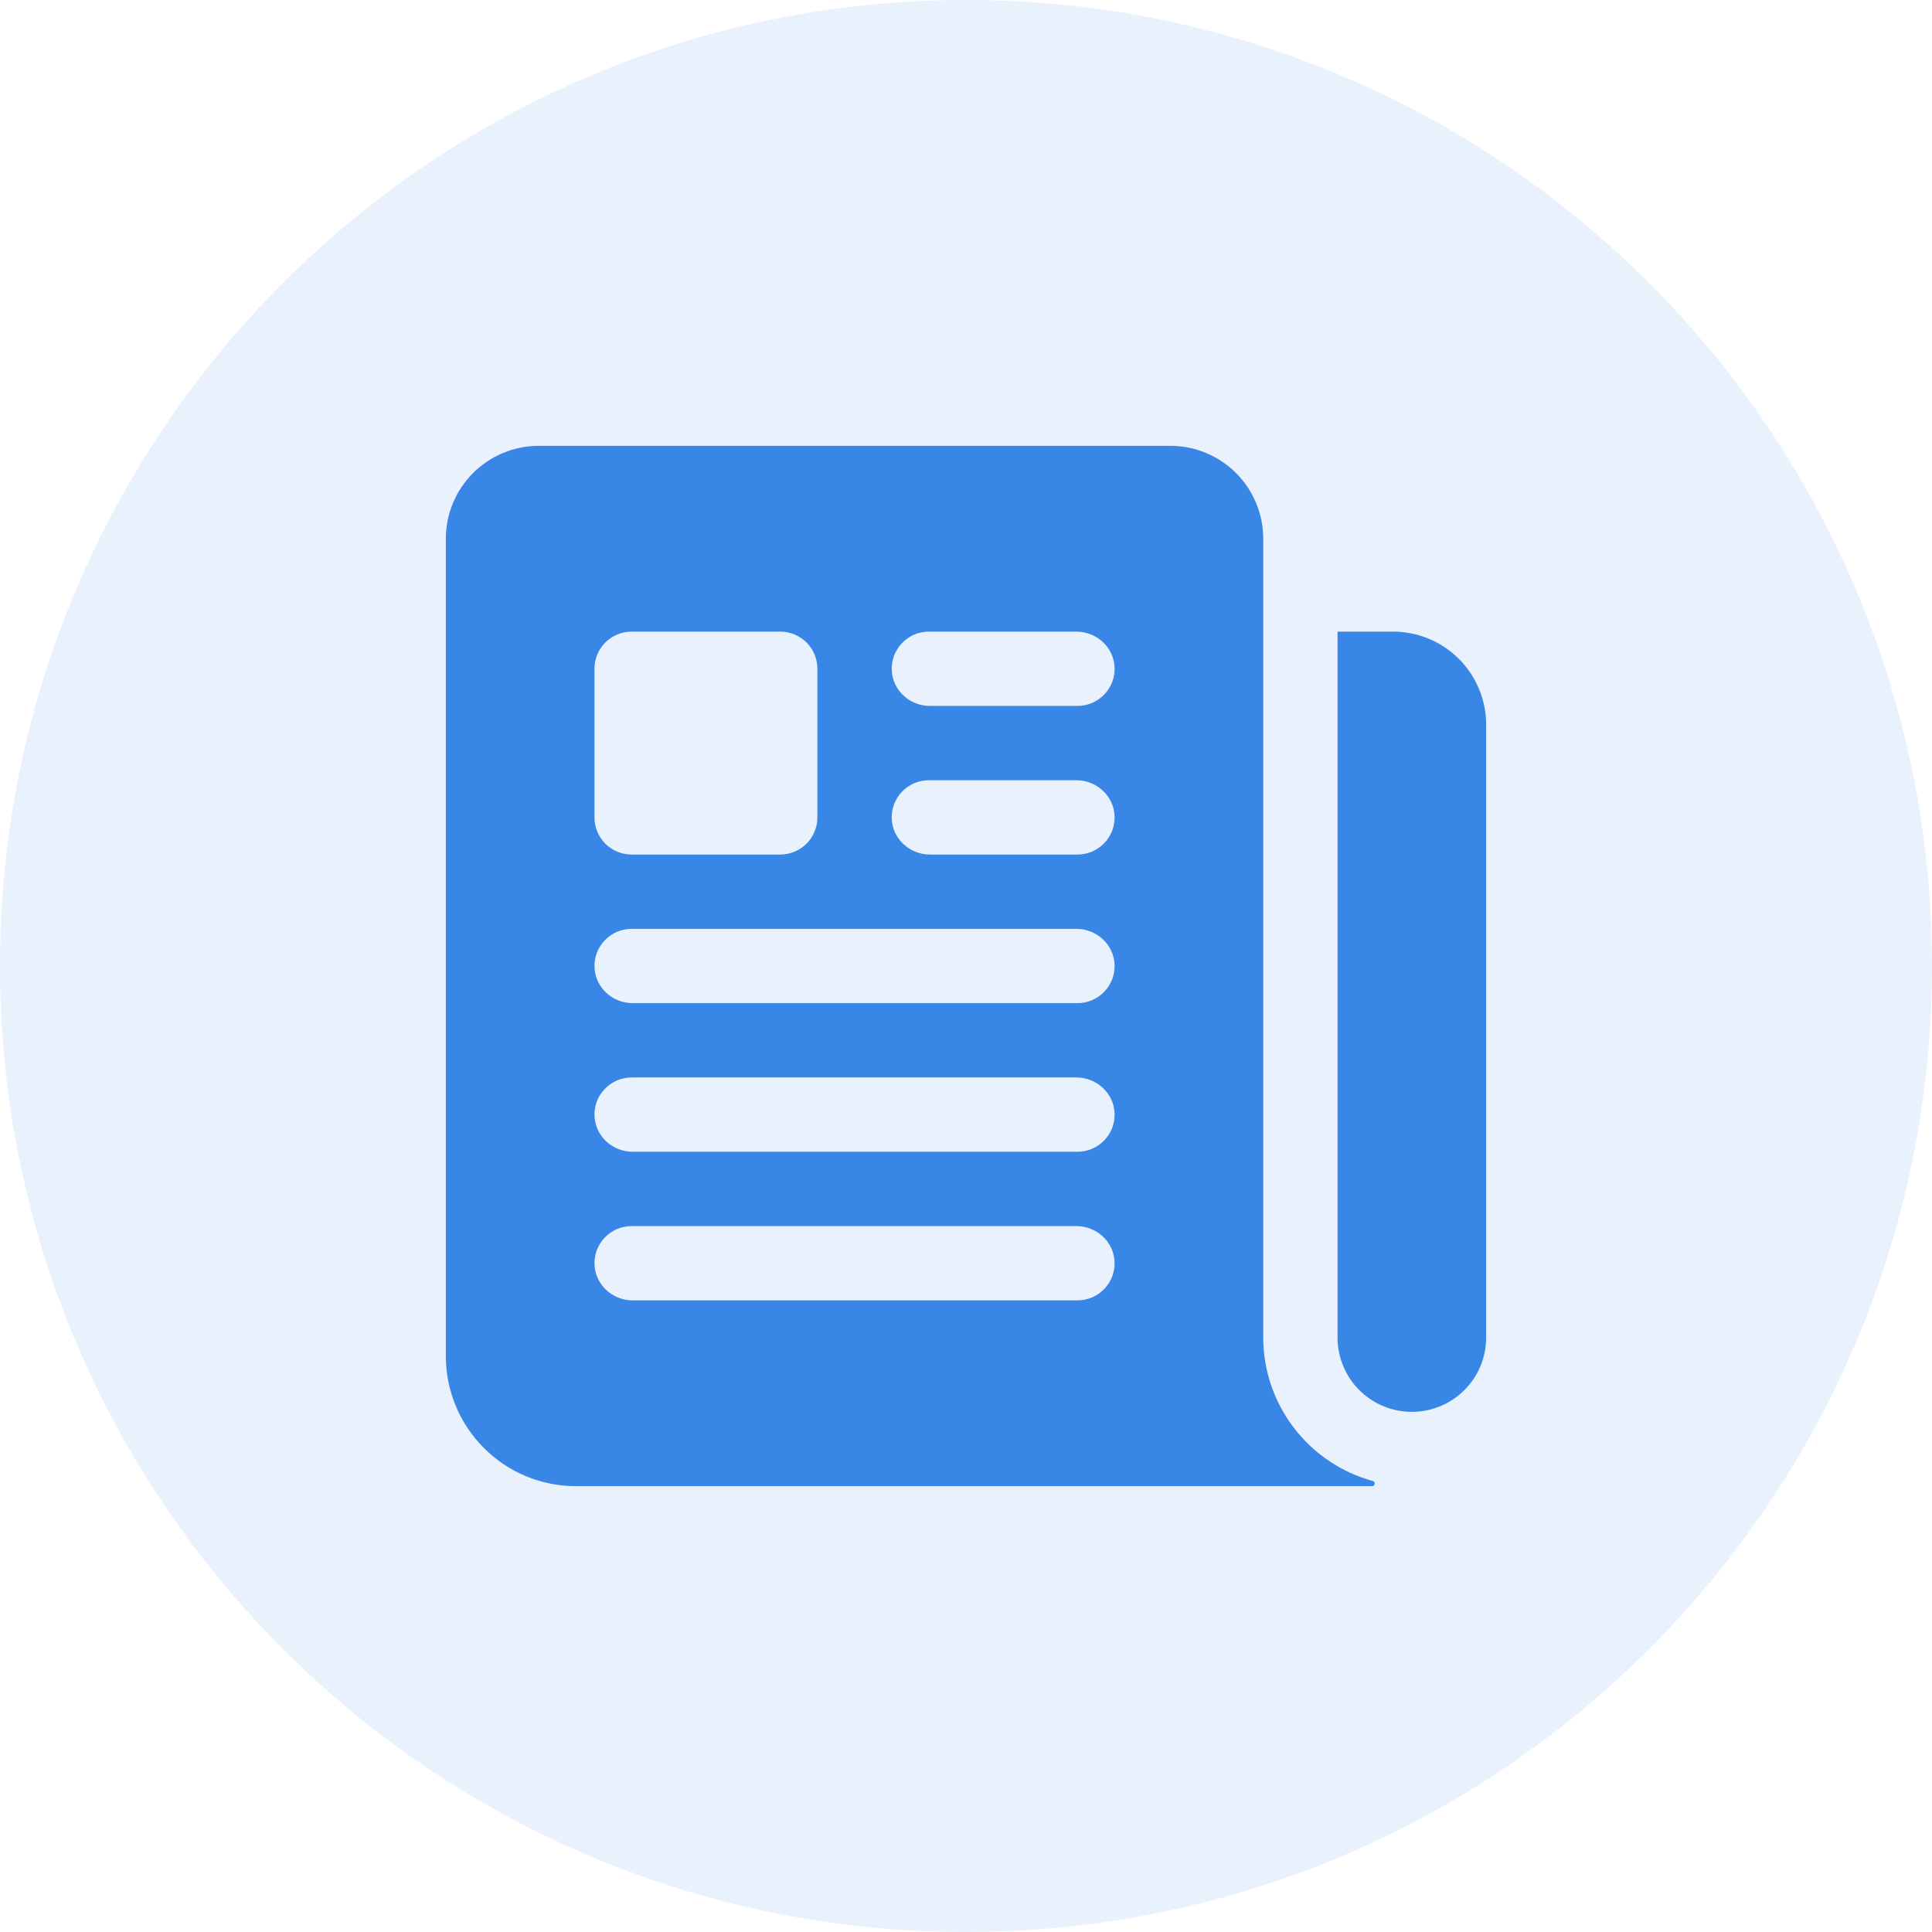
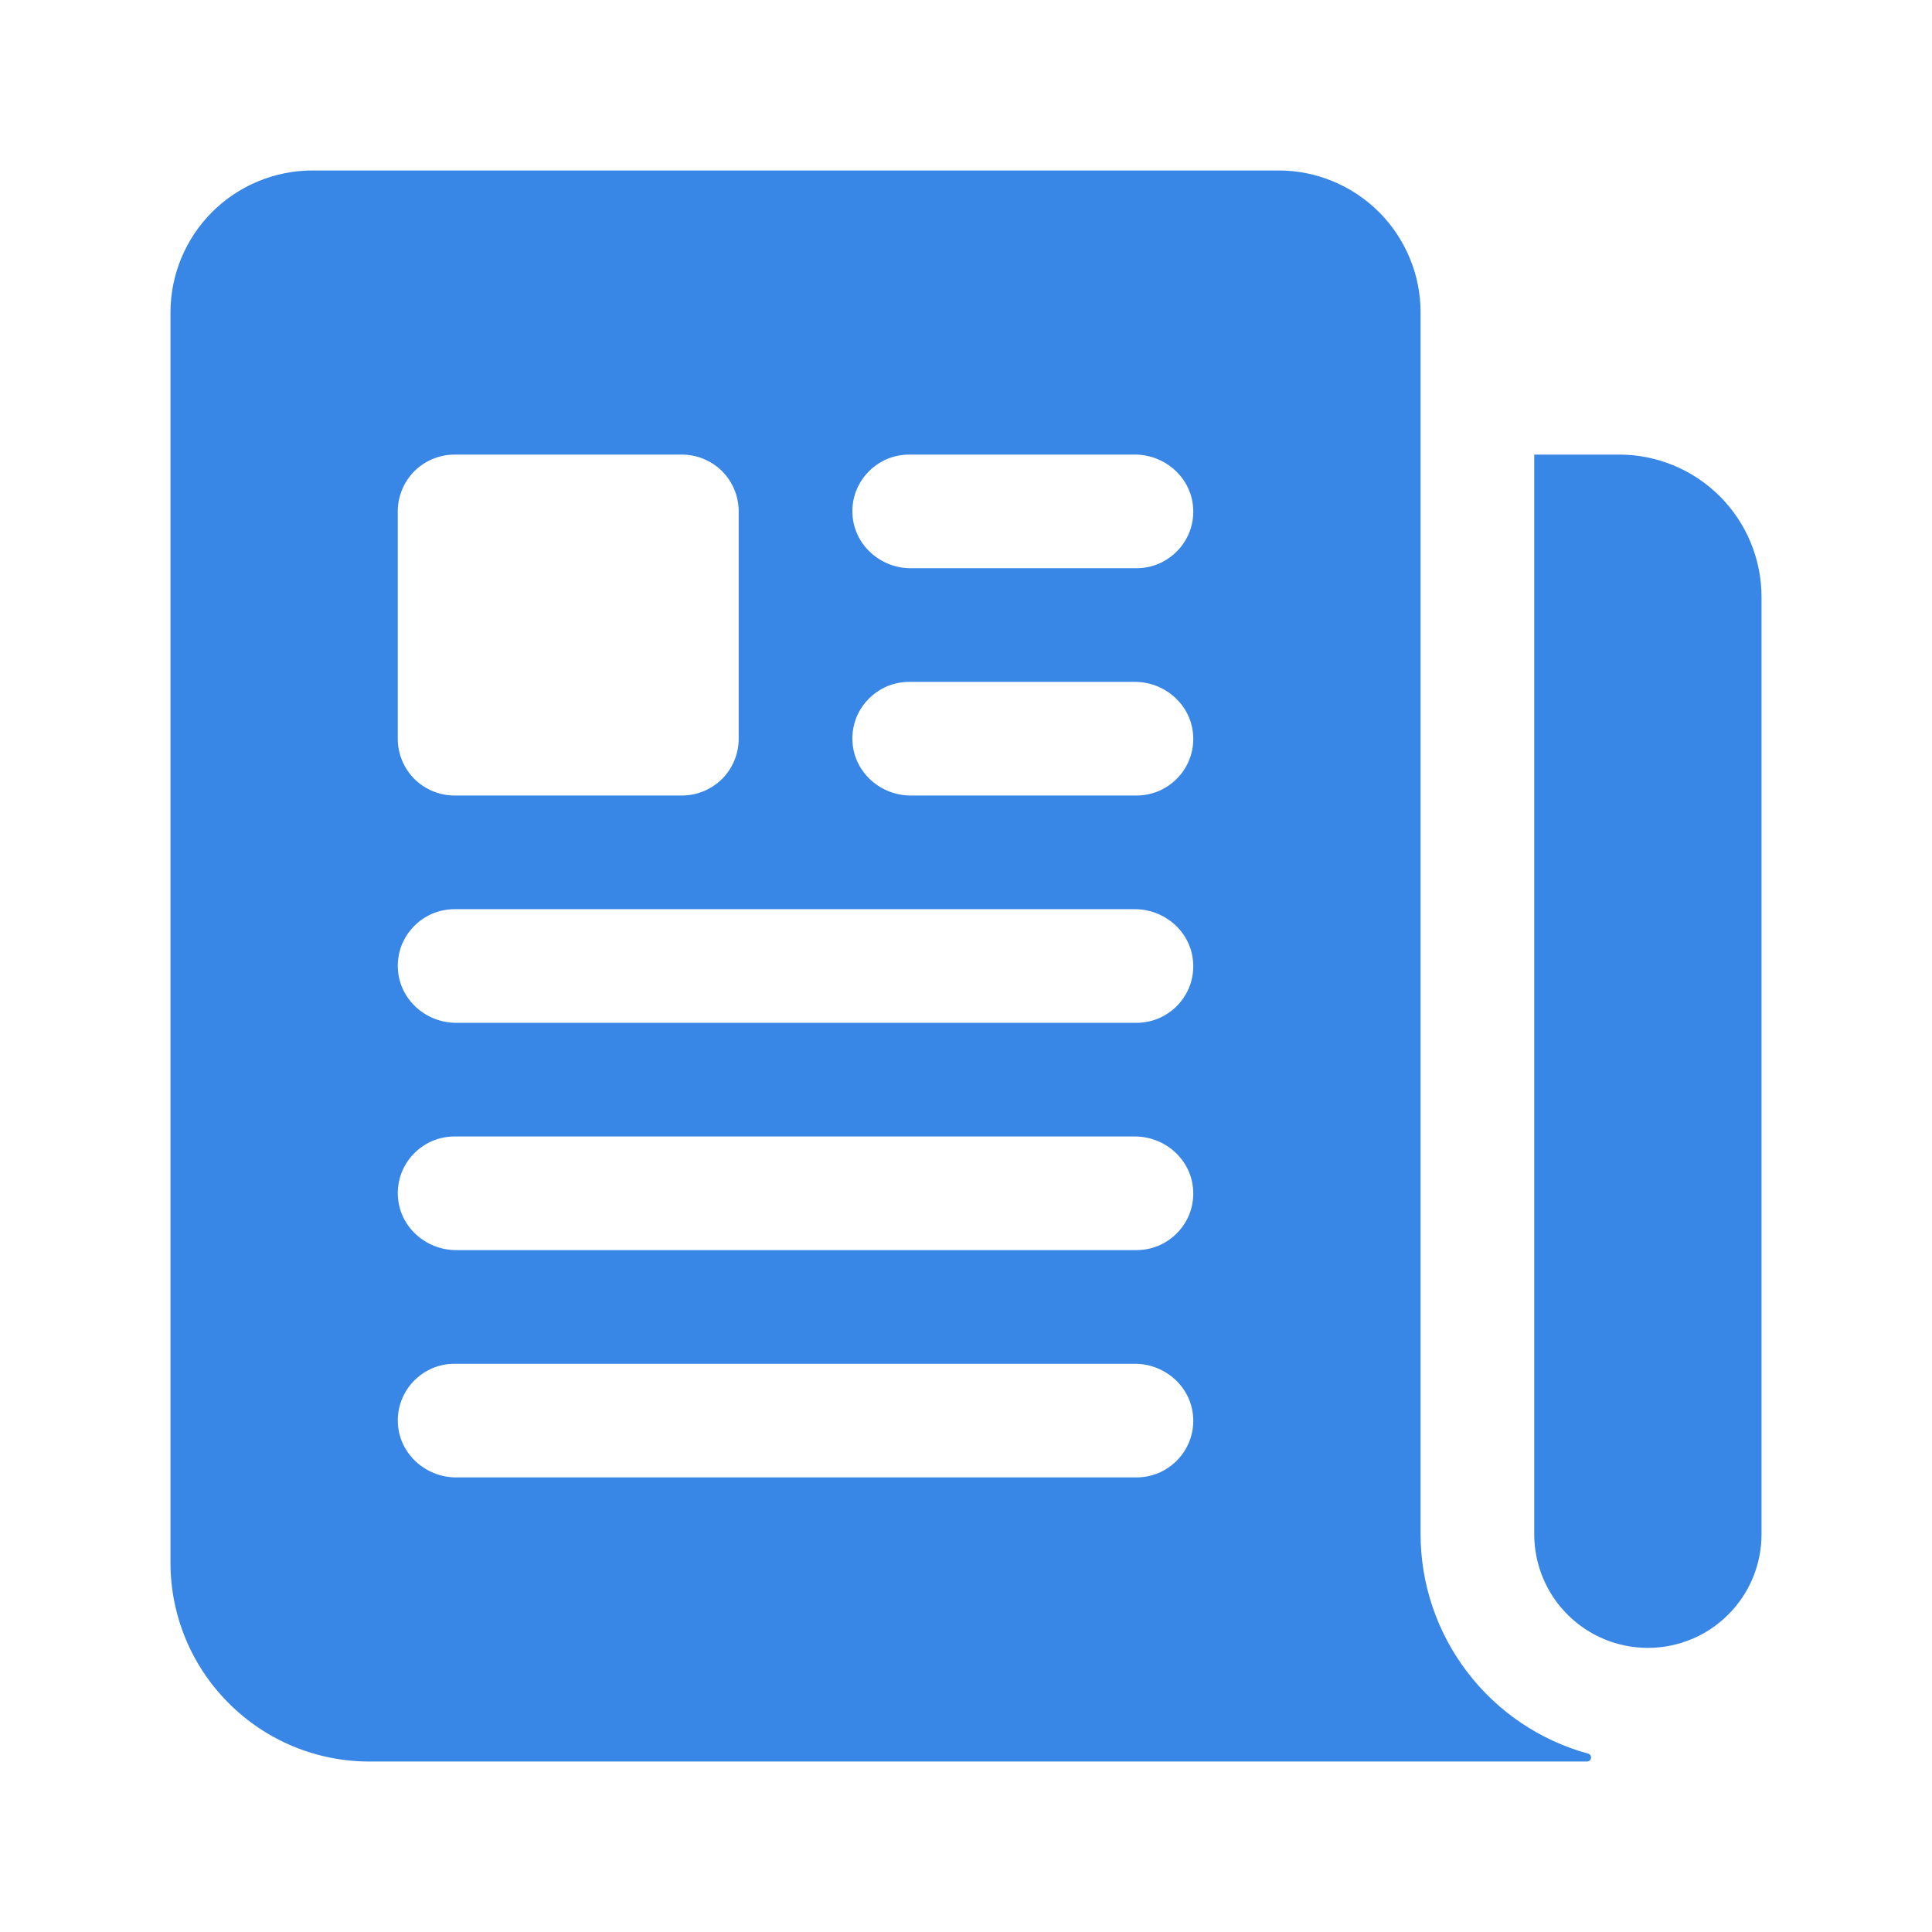
- <svg xmlns="http://www.w3.org/2000/svg" width="26" height="26" viewBox="0 0 26 26" fill="none">
-   <rect width="26" height="26" rx="13" fill="#E8F1FC" />
+ <svg xmlns="http://www.w3.org/2000/svg" width="24" height="24" viewBox="4.5 4.5 17 17" fill="none">
  <path d="M18.747 8.5H18.003L18.001 8.501L18 8.503V18C18 18.265 18.105 18.52 18.293 18.707C18.48 18.895 18.735 19 19 19C19.265 19 19.52 18.895 19.707 18.707C19.895 18.52 20 18.265 20 18V9.753C20 9.421 19.868 9.102 19.633 8.867C19.398 8.632 19.079 8.5 18.747 8.5Z" fill="#3886E5" />
  <path d="M17 18V7.25C17 7.086 16.968 6.923 16.905 6.772C16.842 6.62 16.75 6.482 16.634 6.366C16.518 6.25 16.38 6.158 16.228 6.095C16.077 6.032 15.914 6 15.75 6H7.25C6.918 6 6.601 6.132 6.366 6.366C6.132 6.601 6 6.918 6 7.25V18.25C6 18.714 6.184 19.159 6.513 19.487C6.841 19.816 7.286 20 7.75 20H18.464C18.469 20 18.474 19.999 18.478 19.997C18.482 19.996 18.486 19.993 18.49 19.99C18.493 19.986 18.496 19.982 18.497 19.978C18.499 19.974 18.5 19.969 18.5 19.964C18.5 19.956 18.497 19.949 18.493 19.942C18.488 19.936 18.481 19.932 18.473 19.93C18.05 19.814 17.677 19.562 17.411 19.213C17.145 18.865 17 18.439 17 18ZM8 9C8 8.867 8.053 8.74 8.146 8.646C8.24 8.553 8.367 8.5 8.5 8.5H10.5C10.633 8.5 10.76 8.553 10.854 8.646C10.947 8.74 11 8.867 11 9V11C11 11.133 10.947 11.26 10.854 11.354C10.76 11.447 10.633 11.5 10.5 11.5H8.5C8.367 11.5 8.24 11.447 8.146 11.354C8.053 11.26 8 11.133 8 11V9ZM14.5 17.5H8.514C8.245 17.5 8.014 17.293 8.001 17.024C7.997 16.956 8.008 16.889 8.031 16.826C8.055 16.762 8.091 16.704 8.138 16.655C8.185 16.606 8.241 16.567 8.303 16.54C8.365 16.514 8.432 16.5 8.5 16.5H14.486C14.755 16.5 14.986 16.707 14.999 16.976C15.003 17.044 14.992 17.111 14.969 17.174C14.945 17.238 14.909 17.296 14.862 17.345C14.815 17.394 14.759 17.433 14.697 17.46C14.635 17.486 14.568 17.5 14.5 17.5ZM14.5 15.5H8.514C8.245 15.5 8.014 15.293 8.001 15.024C7.997 14.957 8.008 14.889 8.031 14.825C8.055 14.762 8.091 14.704 8.138 14.655C8.185 14.606 8.241 14.567 8.303 14.54C8.365 14.514 8.432 14.5 8.5 14.5H14.486C14.755 14.5 14.986 14.707 14.999 14.976C15.003 15.043 14.992 15.111 14.969 15.175C14.945 15.238 14.909 15.296 14.862 15.345C14.815 15.394 14.759 15.433 14.697 15.46C14.635 15.486 14.568 15.5 14.5 15.5ZM14.5 13.5H8.514C8.245 13.5 8.014 13.293 8.001 13.024C7.997 12.957 8.008 12.889 8.031 12.825C8.055 12.762 8.091 12.704 8.138 12.655C8.185 12.606 8.241 12.567 8.303 12.54C8.365 12.514 8.432 12.5 8.5 12.5H14.486C14.755 12.5 14.986 12.707 14.999 12.976C15.003 13.043 14.992 13.111 14.969 13.175C14.945 13.238 14.909 13.296 14.862 13.345C14.815 13.394 14.759 13.433 14.697 13.46C14.635 13.486 14.568 13.5 14.5 13.5ZM14.5 11.5H12.514C12.245 11.5 12.014 11.293 12.001 11.024C11.997 10.957 12.008 10.889 12.031 10.825C12.055 10.762 12.091 10.704 12.138 10.655C12.185 10.606 12.241 10.567 12.303 10.54C12.365 10.514 12.432 10.5 12.5 10.5H14.486C14.755 10.5 14.986 10.707 14.999 10.976C15.003 11.043 14.992 11.111 14.969 11.175C14.945 11.238 14.909 11.296 14.862 11.345C14.815 11.394 14.759 11.433 14.697 11.46C14.635 11.486 14.568 11.5 14.5 11.5ZM14.5 9.5H12.514C12.245 9.5 12.014 9.293 12.001 9.024C11.997 8.956 12.008 8.889 12.031 8.825C12.055 8.762 12.091 8.704 12.138 8.655C12.185 8.606 12.241 8.567 12.303 8.54C12.365 8.514 12.432 8.5 12.5 8.5H14.486C14.755 8.5 14.986 8.707 14.999 8.976C15.003 9.044 14.992 9.111 14.969 9.175C14.945 9.238 14.909 9.296 14.862 9.345C14.815 9.394 14.759 9.433 14.697 9.46C14.635 9.486 14.568 9.5 14.5 9.5Z" fill="#3886E5" />
</svg>
